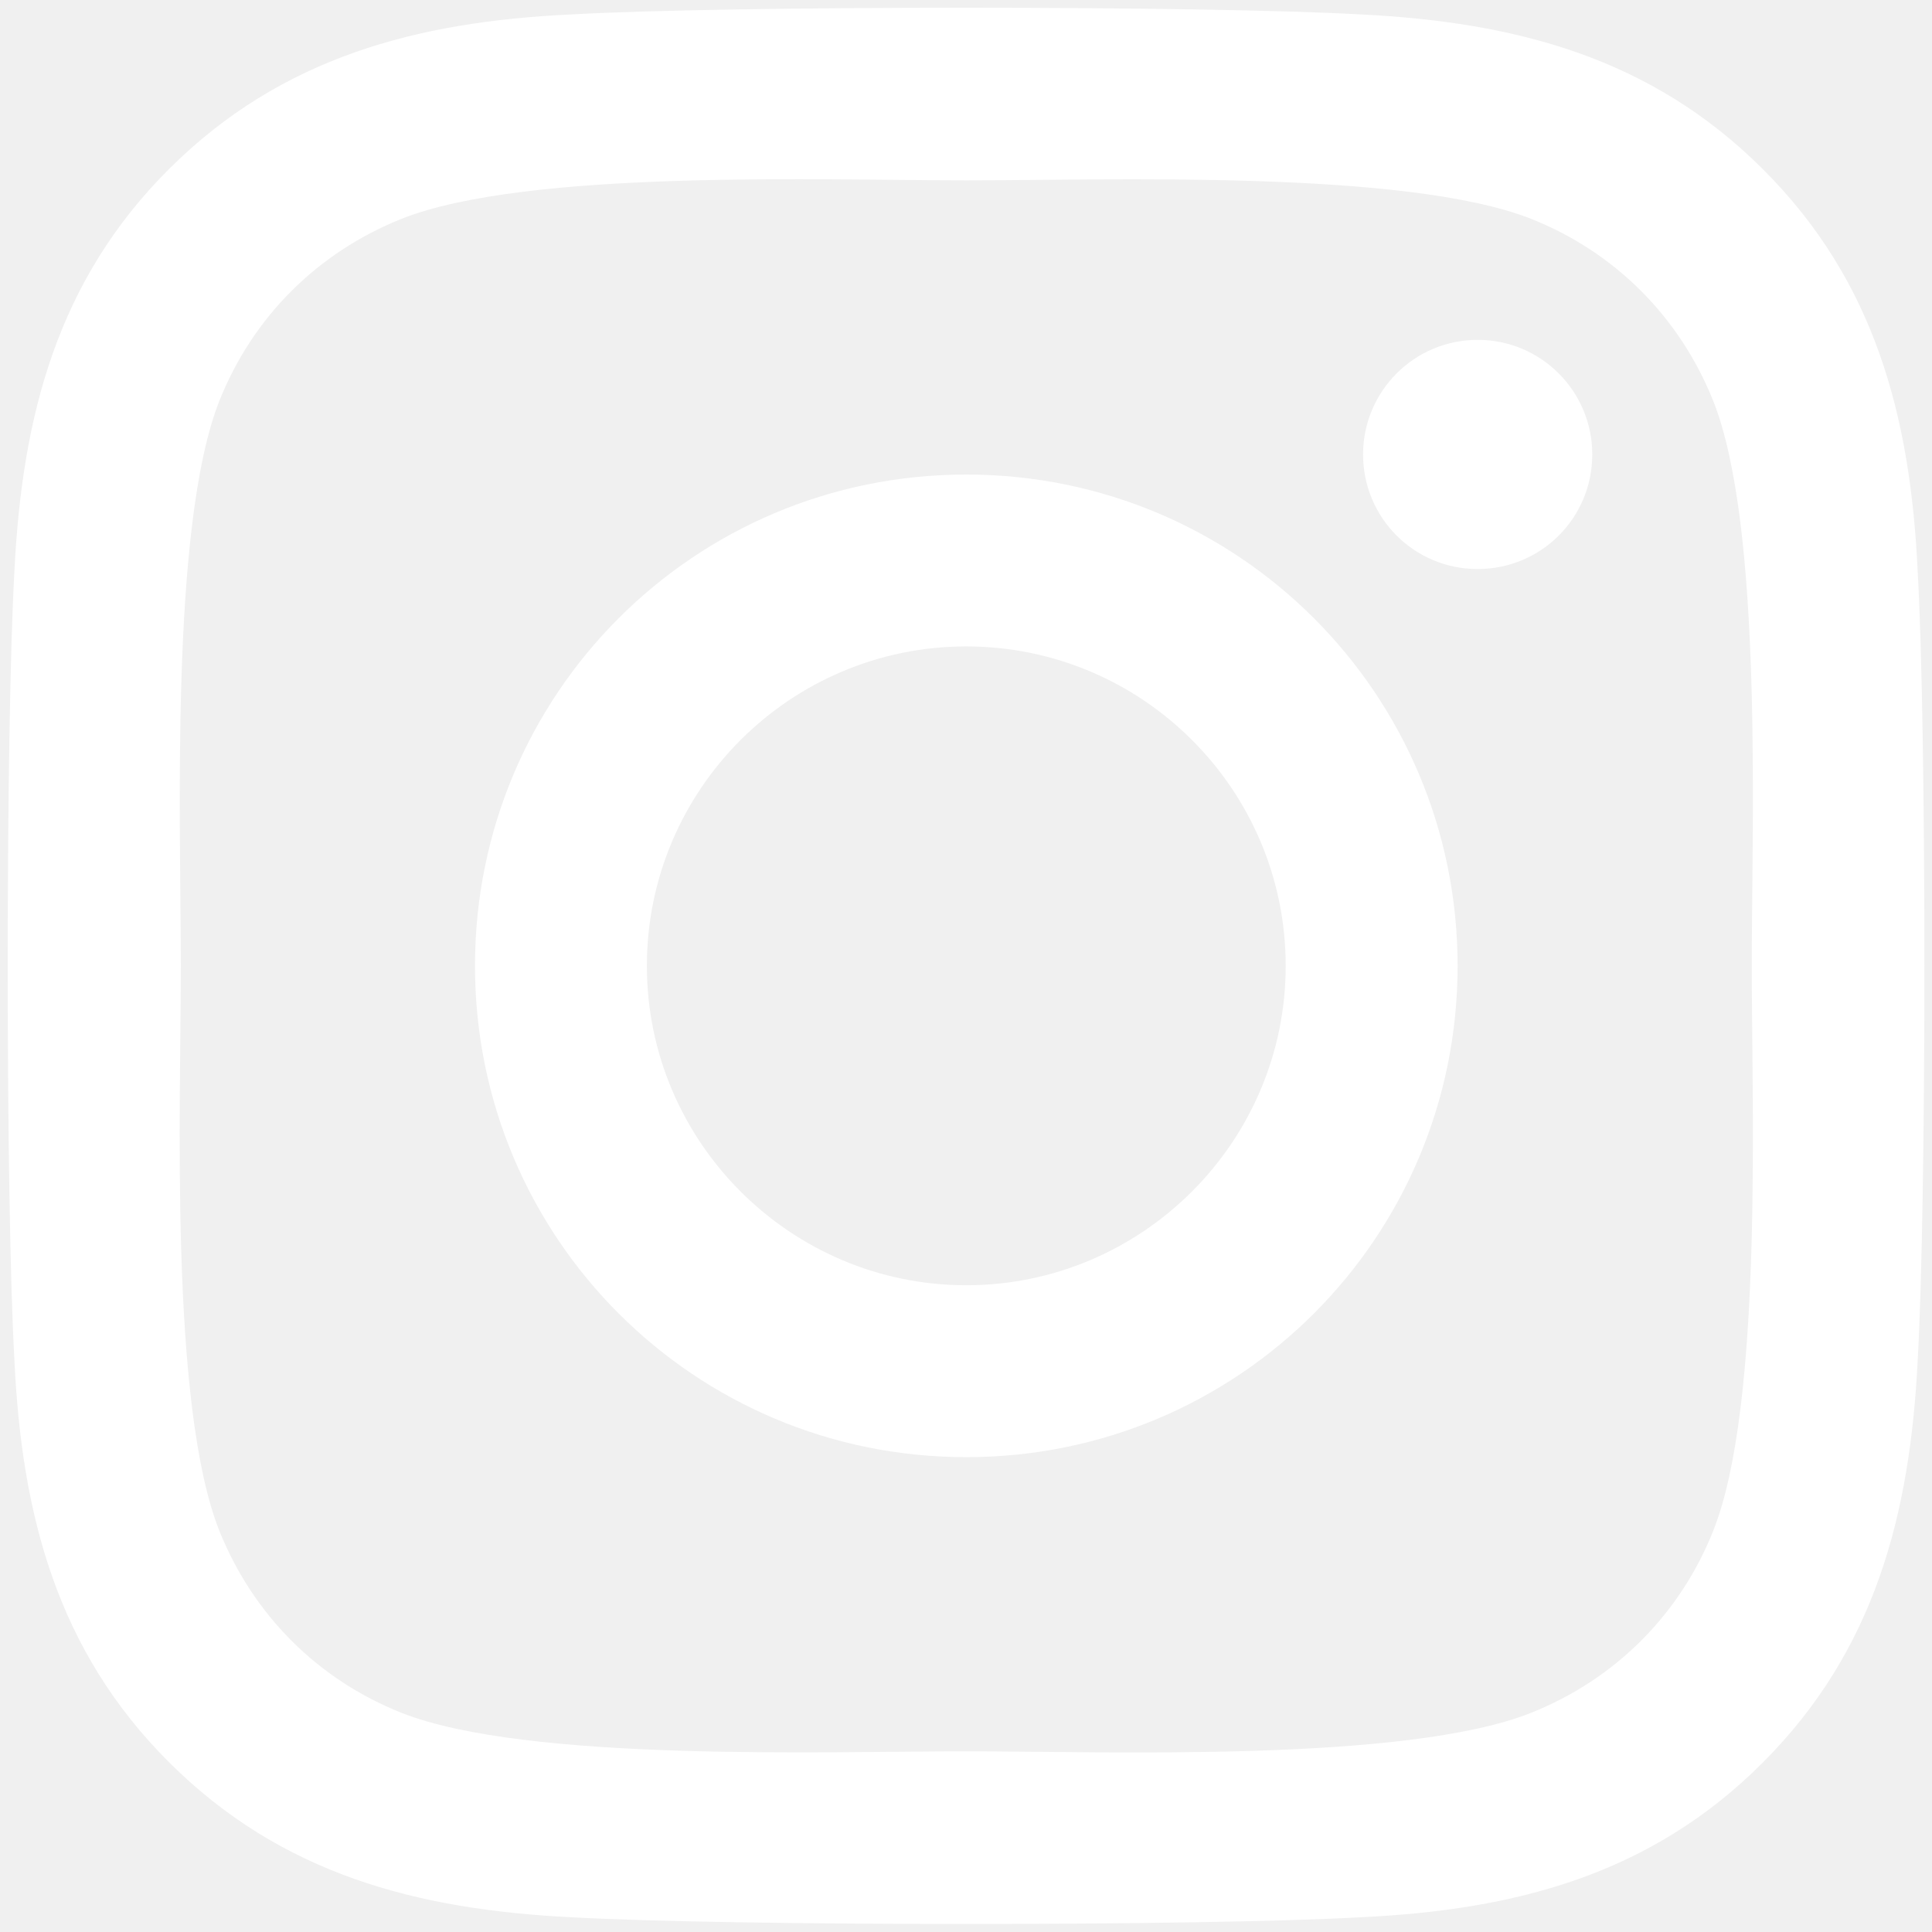
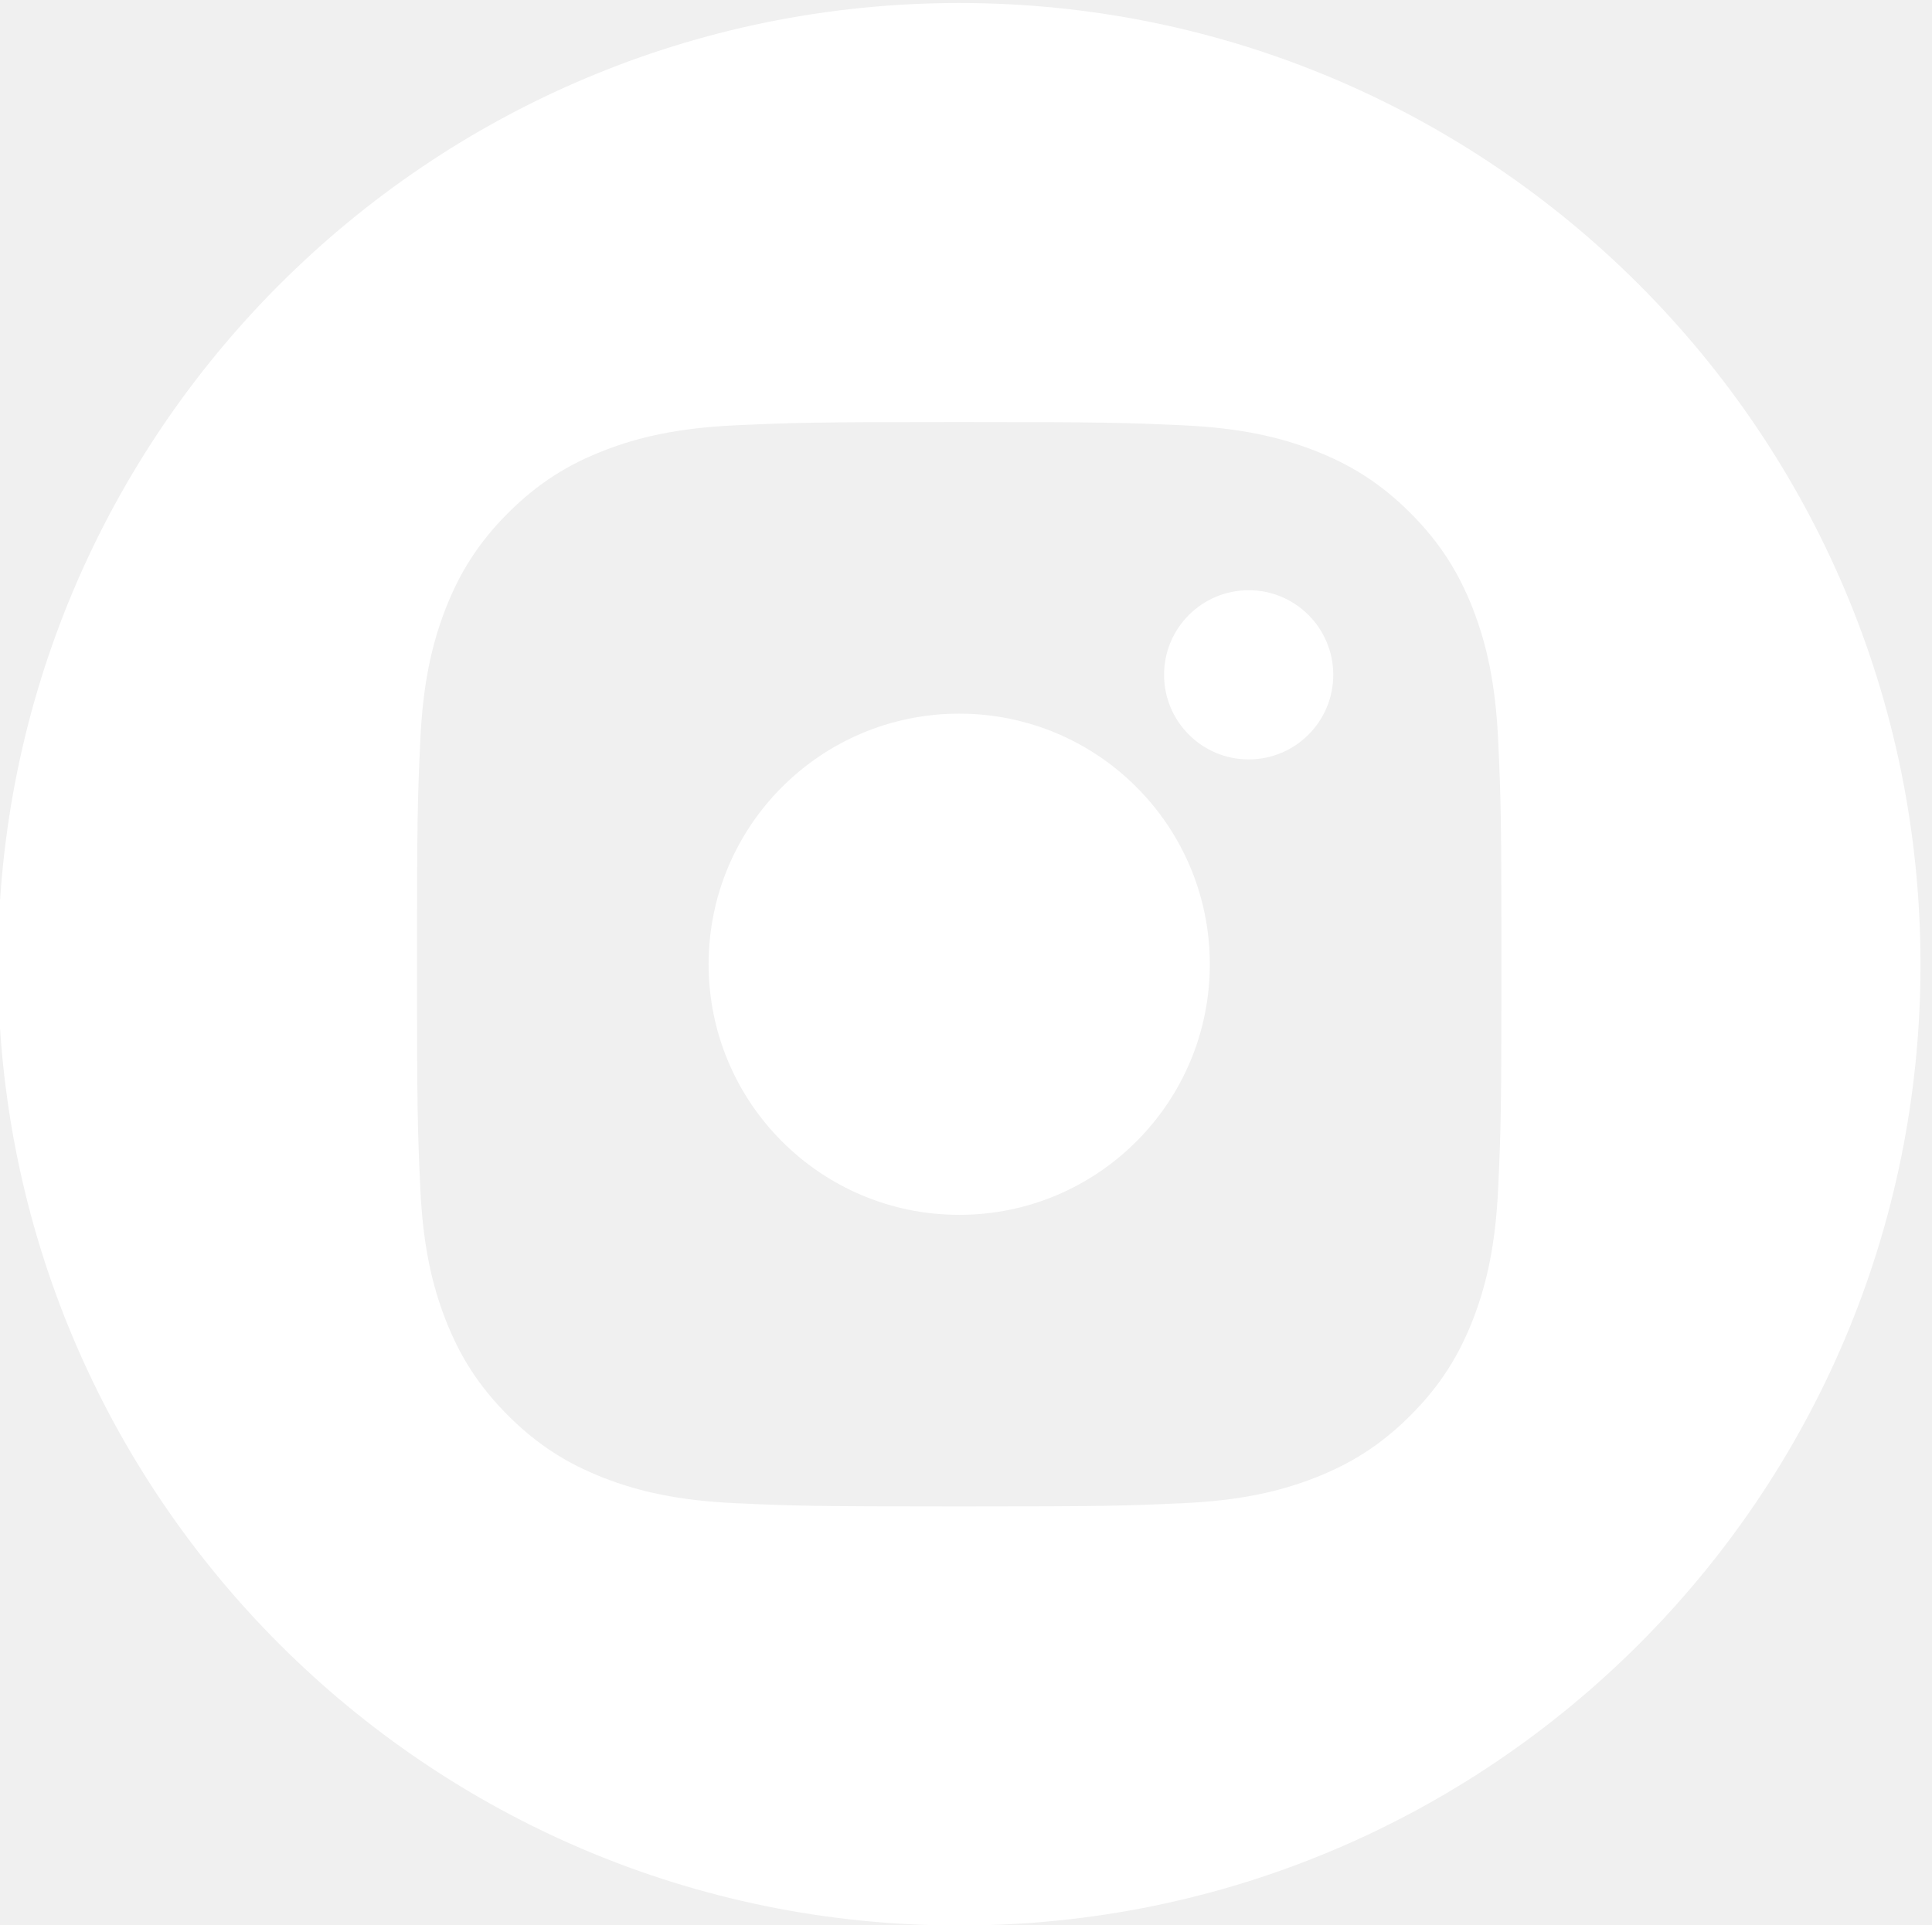
- <svg xmlns="http://www.w3.org/2000/svg" version="1.1" id="Слой_1" width="117.371" height="117.371" viewBox="0 0 117.371 117.371" overflow="visible" enable-background="new 0 0 117.371 117.371" xml:space="preserve">
-   <path fill="#FFFFFF" d="M58.703,28.829c-16.521,0-29.847,13.326-29.847,29.847c0,16.521,13.326,29.848,29.847,29.848  c16.521,0,29.848-13.325,29.848-29.848C88.55,42.155,75.225,28.829,58.703,28.829z M58.703,78.08  c-10.676,0-19.404-8.702-19.404-19.404c0-10.702,8.701-19.405,19.404-19.405s19.404,8.702,19.404,19.404  C78.107,69.377,69.379,78.08,58.703,78.08z M96.732,27.608c0,3.871-3.116,6.961-6.961,6.961c-3.871,0-6.963-3.117-6.963-6.961  c0-3.845,3.117-6.962,6.963-6.962C93.616,20.646,96.732,23.763,96.732,27.608z M116.5,34.673c-0.441-9.326-2.57-17.586-9.402-24.392  c-6.807-6.806-15.066-8.937-24.393-9.403c-9.611-0.545-38.42-0.545-48.031,0c-9.299,0.441-17.56,2.572-24.392,9.377  C3.45,17.061,1.346,25.321,0.878,34.647c-0.545,9.611-0.545,38.419,0,48.03c0.442,9.326,2.572,17.587,9.404,24.394  c6.832,6.806,15.066,8.936,24.392,9.402c9.611,0.547,38.42,0.547,48.031,0c9.324-0.44,17.586-2.57,24.393-9.402  c6.805-6.807,8.936-15.066,9.402-24.394C117.046,73.066,117.046,44.285,116.5,34.673z M104.083,92.991  c-2.024,5.091-5.948,9.014-11.065,11.065c-7.662,3.039-25.847,2.338-34.314,2.338c-8.468,0-26.678,0.676-34.315-2.338  c-5.091-2.027-9.014-5.949-11.066-11.065c-3.039-7.663-2.338-25.847-2.338-34.315c0-8.468-0.675-26.678,2.338-34.315  c2.026-5.091,5.949-9.014,11.066-11.066c7.663-3.04,25.847-2.338,34.315-2.338c8.469,0,26.678-0.676,34.314,2.338  c5.092,2.026,9.015,5.948,11.065,11.066c3.04,7.663,2.338,25.847,2.338,34.315C106.421,67.145,107.124,85.354,104.083,92.991z" />
+ <svg xmlns="http://www.w3.org/2000/svg" version="1.1" id="Слой_1" width="255" height="254" viewBox="-0.783 -0.146 255 254" overflow="visible" enable-background="new -0.783 -0.146 255 254" xml:space="preserve">
+   <path fill="#FFFFFF" d="M125.822,0.25C55.751,0.25-1.053,57.054-1.053,127.125v0.062C-1.053,197.224,55.724,254,125.761,254h0.123  c70.037,0,126.813-56.776,126.813-126.813v-0.062C252.697,57.054,195.895,0.25,125.822,0.25z M196.959,156.634  c-0.348,7.616-1.558,12.818-3.325,17.372c-1.831,4.705-4.278,8.696-8.257,12.675c-3.977,3.978-7.969,6.426-12.676,8.254  c-4.553,1.77-9.753,2.979-17.372,3.327c-7.633,0.347-10.068,0.431-29.506,0.431s-21.874-0.082-29.506-0.431  c-7.619-0.348-12.819-1.558-17.373-3.327c-4.707-1.828-8.698-4.276-12.676-8.254c-3.978-3.979-6.425-7.97-8.255-12.675  c-1.768-4.554-2.978-9.756-3.326-17.372c-0.348-7.636-0.432-10.072-0.432-29.508c0-19.437,0.083-21.873,0.432-29.508  c0.348-7.616,1.558-12.819,3.326-17.372c1.83-4.706,4.278-8.696,8.255-12.675c3.979-3.979,7.97-6.426,12.676-8.254  c4.553-1.769,9.754-2.98,17.373-3.326c7.633-0.349,10.069-0.431,29.506-0.431s21.873,0.083,29.506,0.431  c7.619,0.346,12.819,1.558,17.372,3.326c4.707,1.829,8.699,4.276,12.676,8.254c3.979,3.979,6.426,7.97,8.257,12.675  c1.768,4.553,2.978,9.756,3.325,17.372c0.349,7.635,0.43,10.072,0.43,29.508S197.308,148.999,196.959,156.634z" />
+   <path fill="#FFFFFF" d="M125.822,94.05c-18.267,0-33.076,14.809-33.076,33.076c0,18.268,14.809,33.076,33.076,33.076  c18.268,0,33.075-14.808,33.075-33.076C158.899,108.858,144.091,94.05,125.822,94.05z" />
+   <path fill="#FFFFFF" d="M175.19,88.923c0,6.166-4.996,11.166-11.165,11.166c-6.166,0-11.165-5-11.165-11.166  s4.999-11.165,11.165-11.165C170.19,77.758,175.19,82.757,175.19,88.923" />
</svg>
